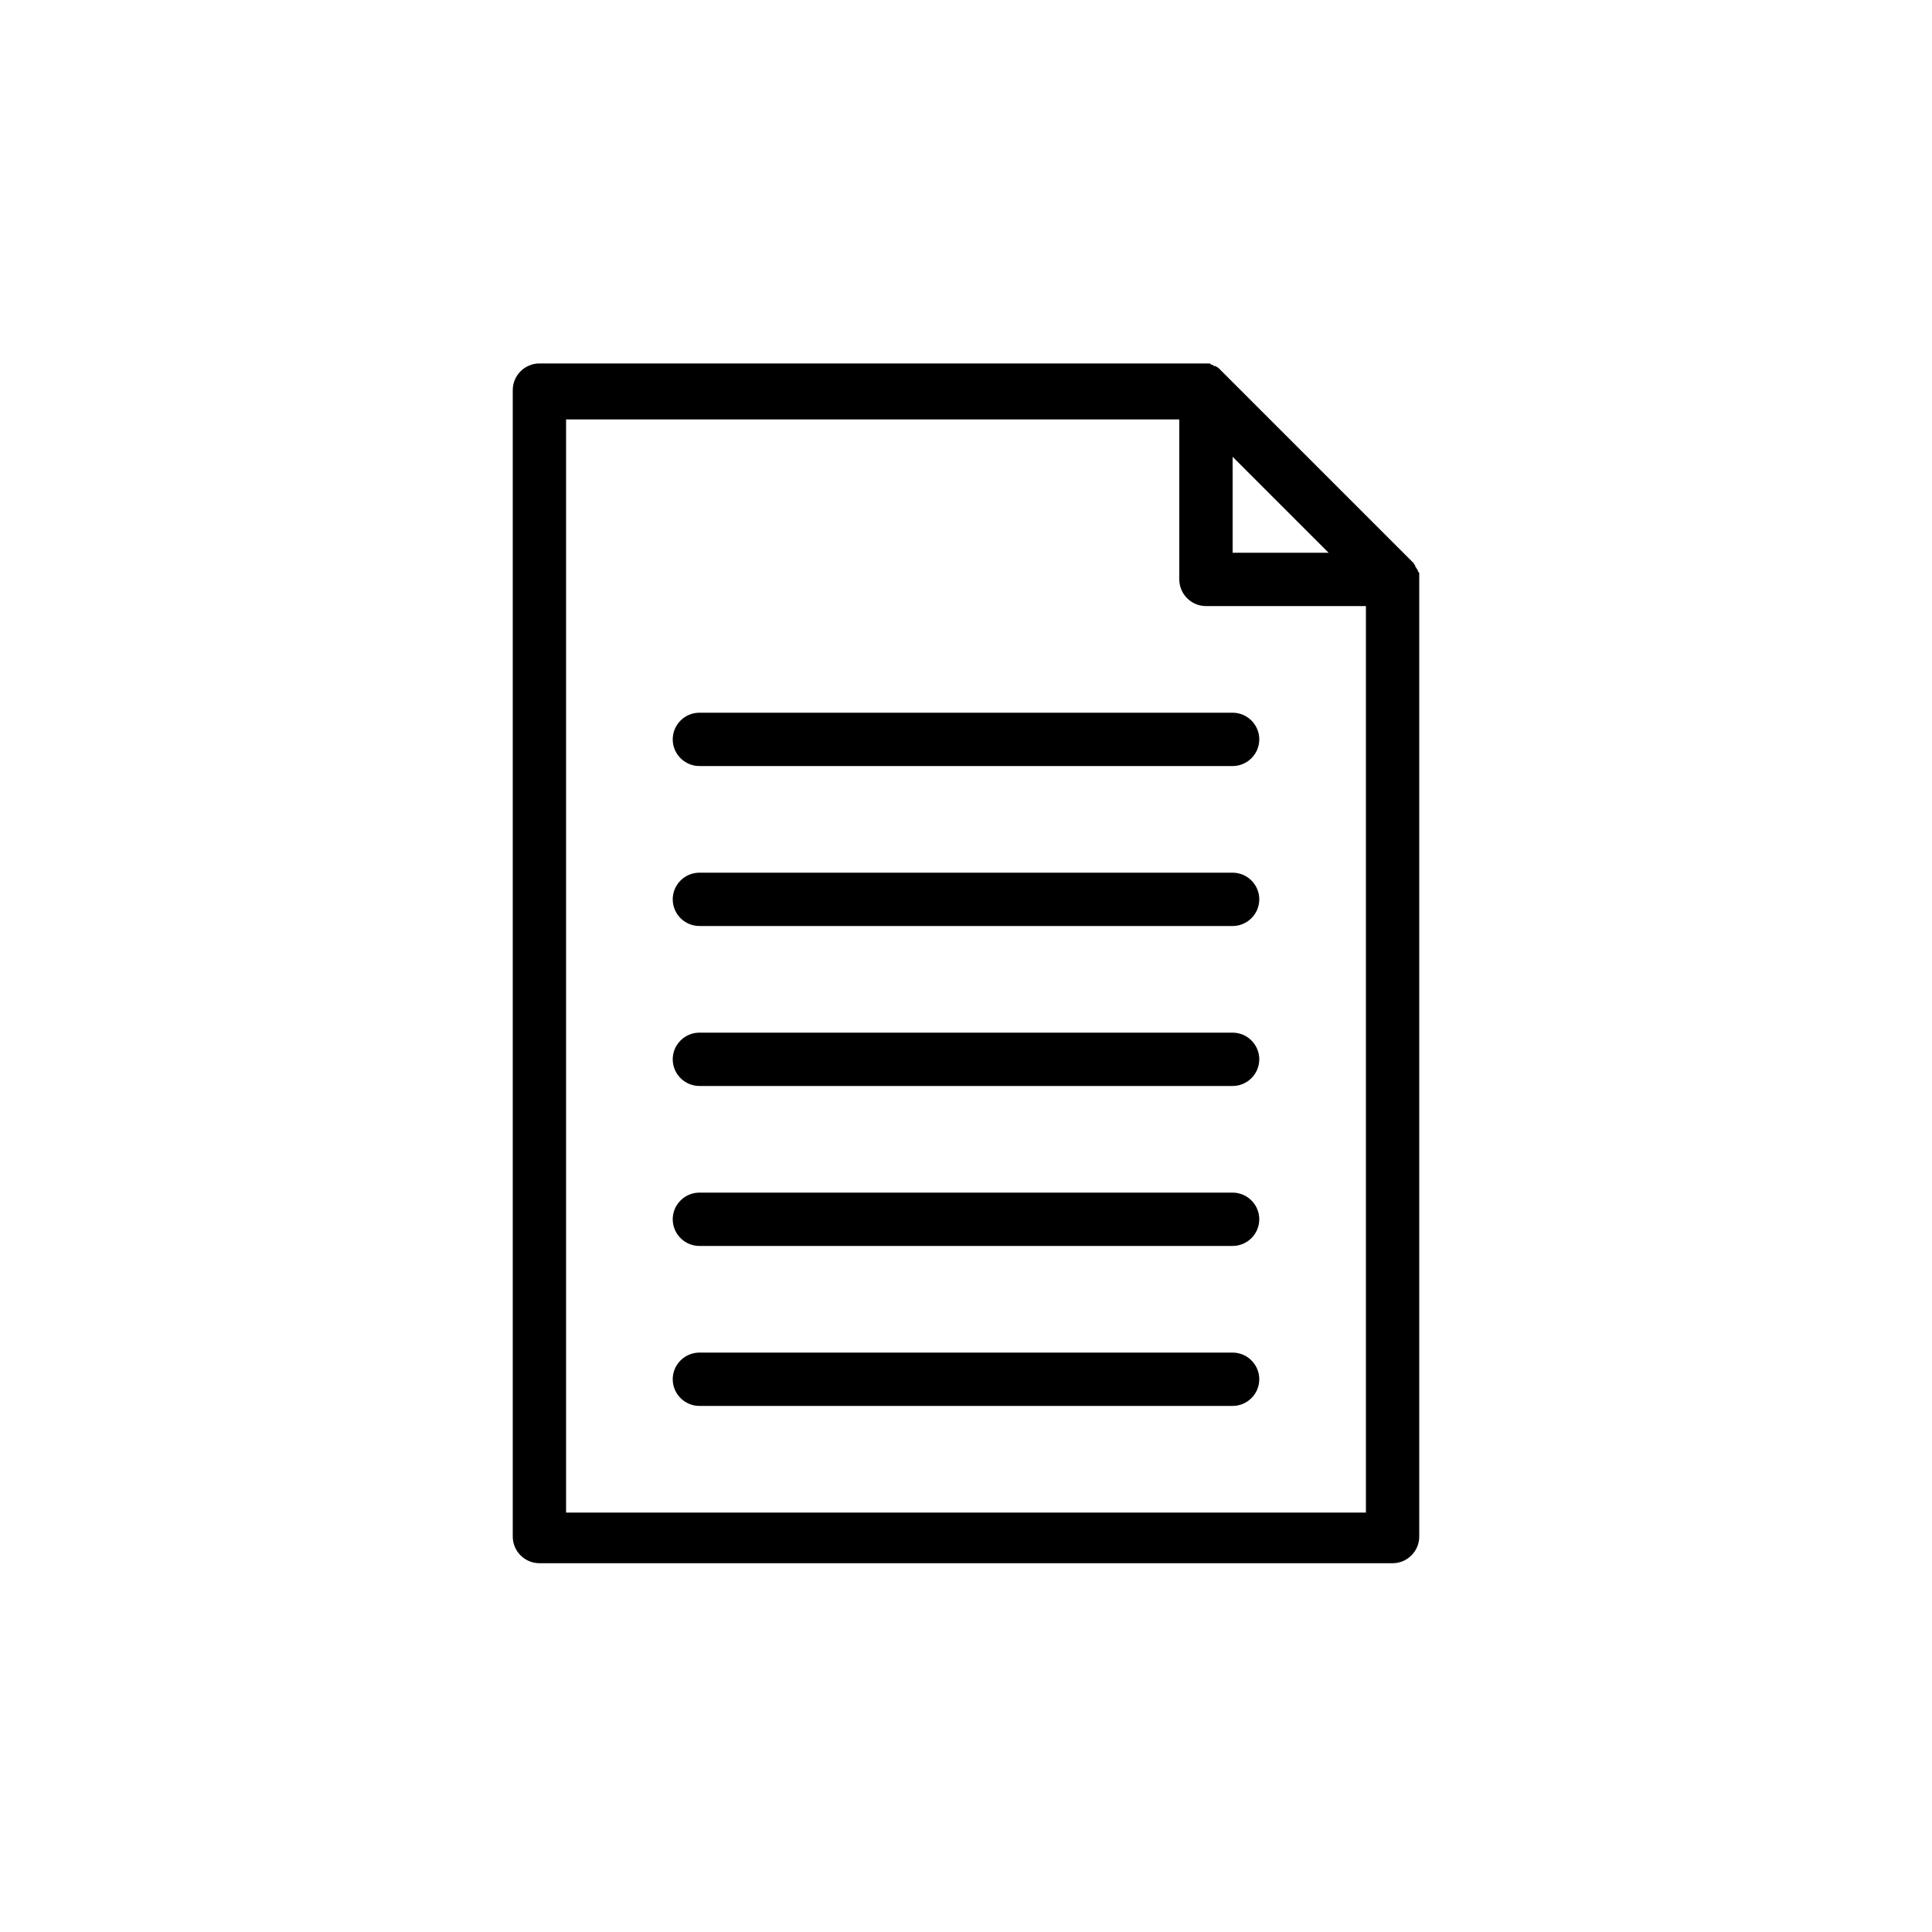
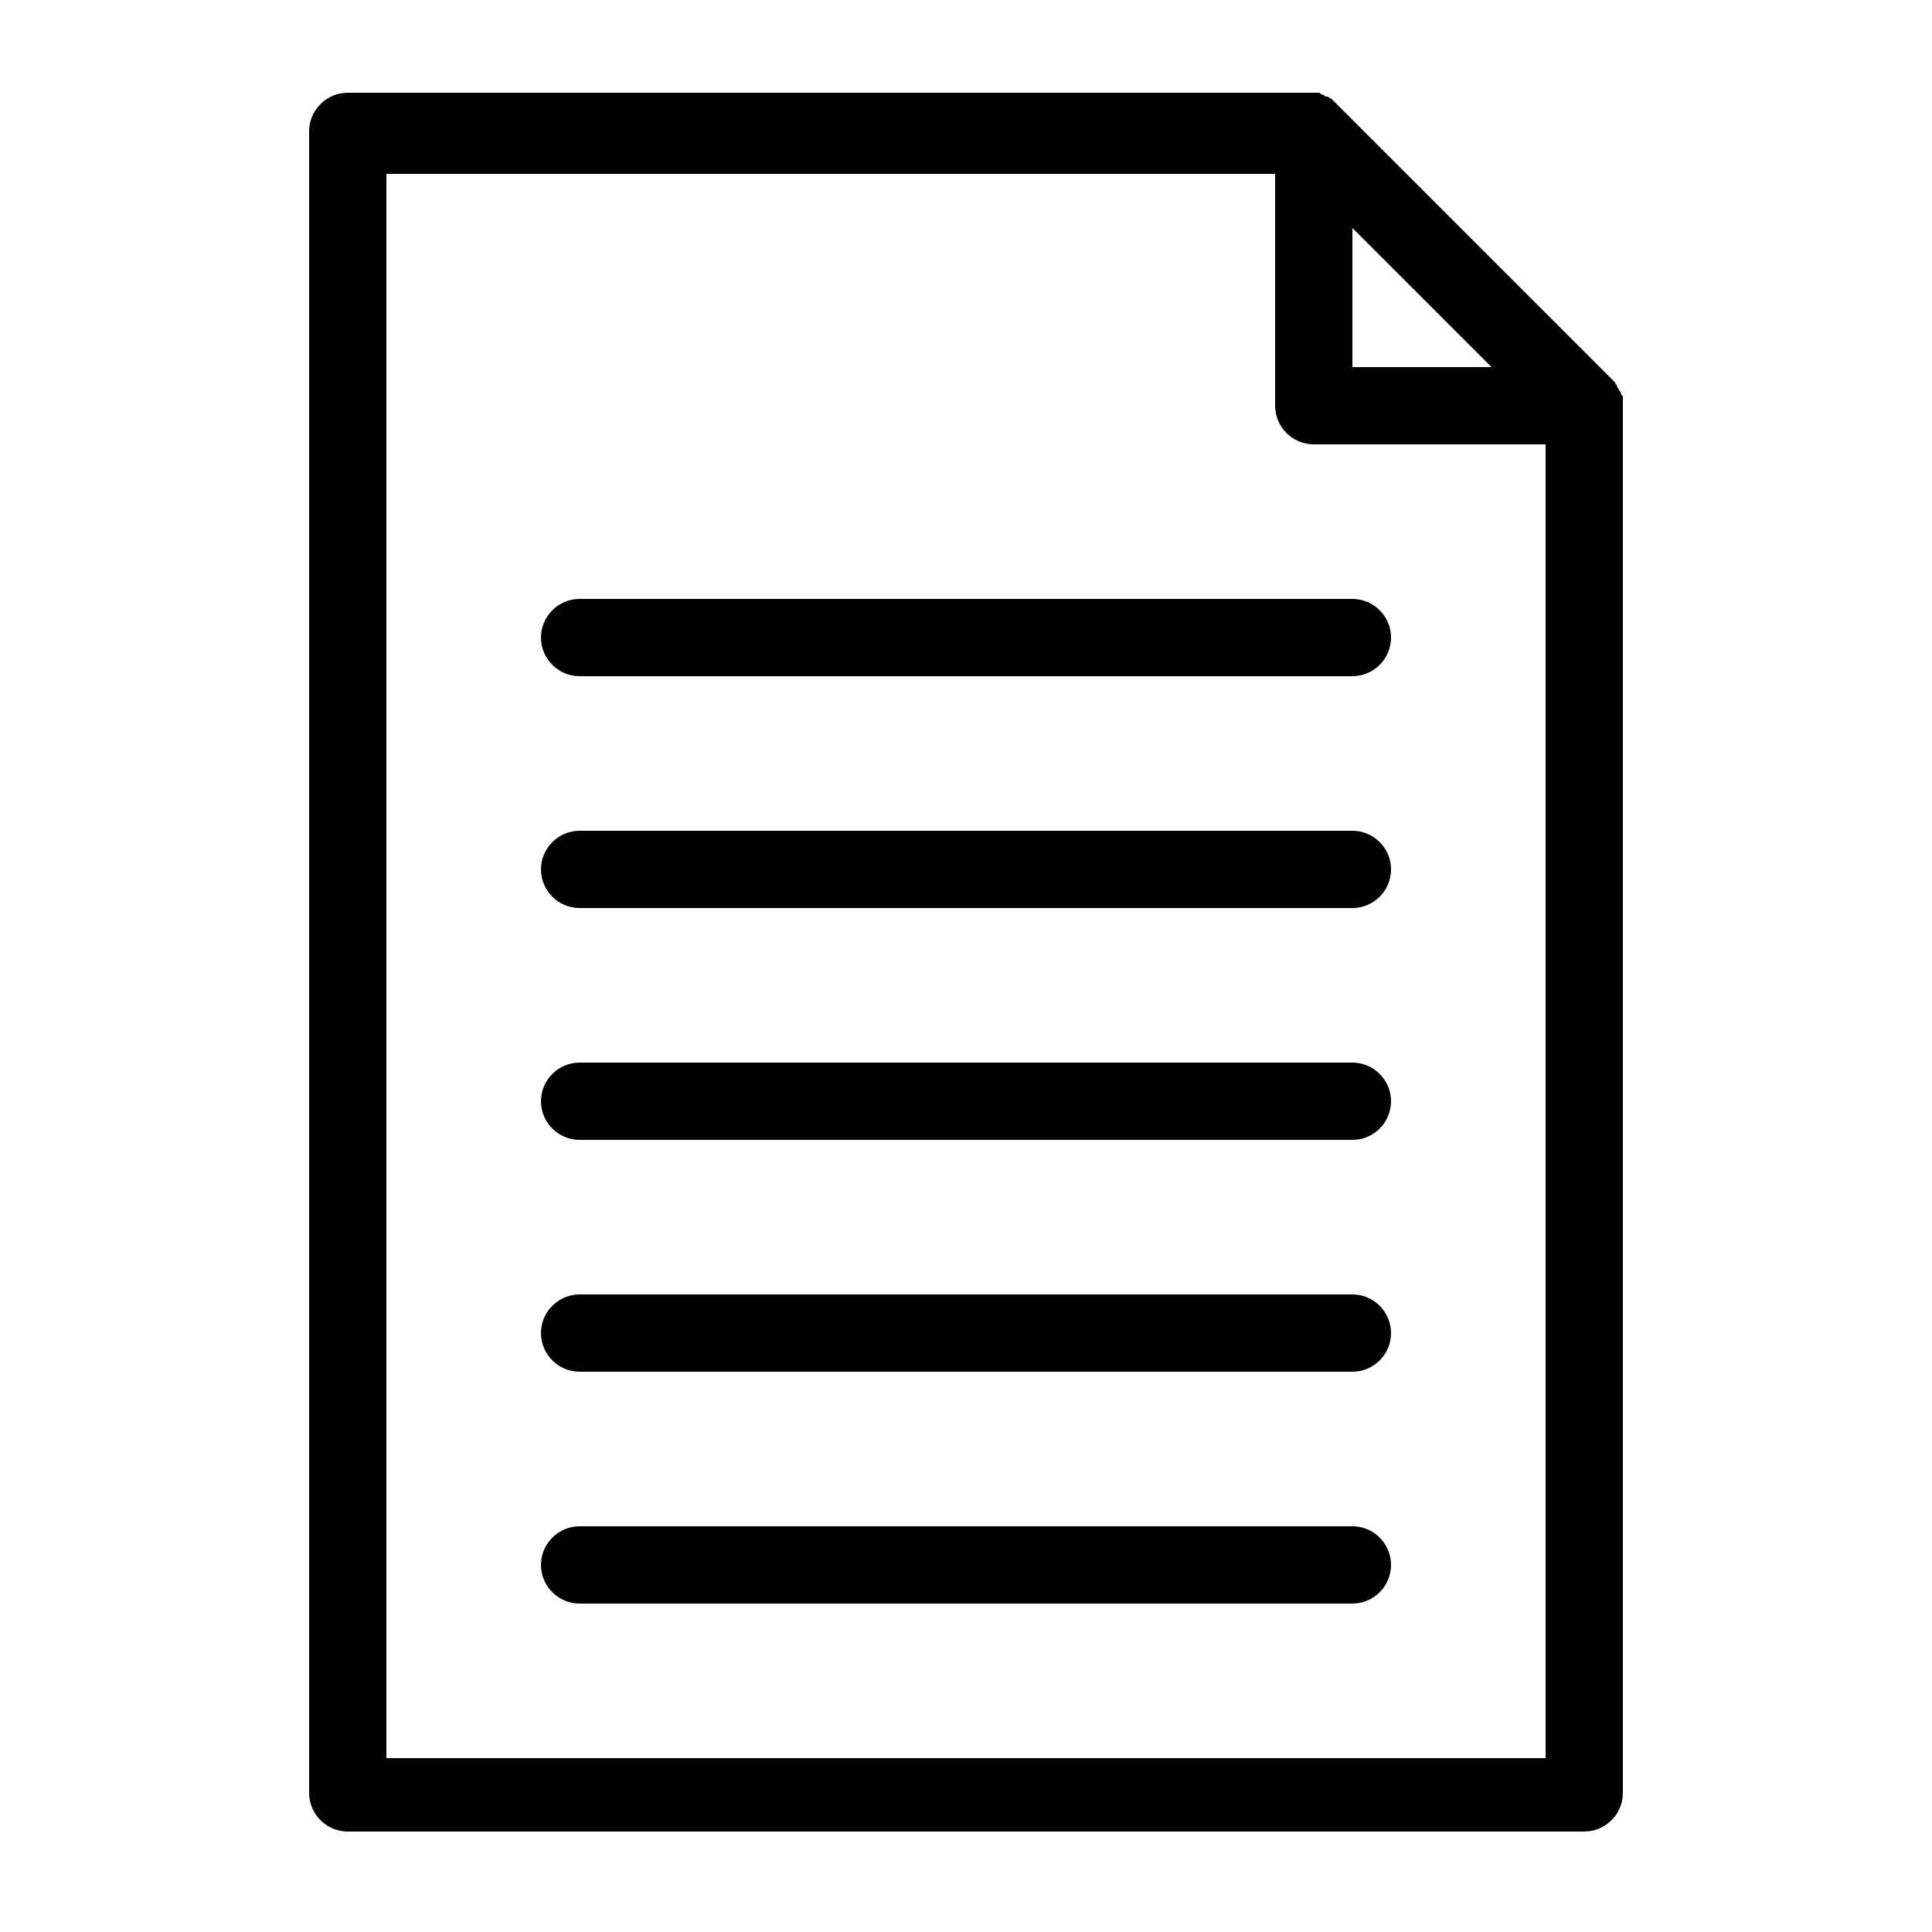
- <svg xmlns="http://www.w3.org/2000/svg" width="30" height="30" viewBox="0 0 100 100">
-   <g>
-     <g transform="translate(50 50) scale(0.69 0.69) rotate(0) translate(-50 -50)" style="fill:#000000">
-       <svg fill="#000000" version="1.1" x="0px" y="0px" viewBox="0 0 100 100" style="enable-background:new 0 0 100 100;" xml:space="preserve">
-         <path d="M84,20.6c0-0.1,0-0.1-0.1-0.2c0-0.1,0-0.1-0.1-0.2c0-0.1-0.1-0.1-0.1-0.2c0-0.1-0.1-0.1-0.1-0.2c-0.1-0.1-0.2-0.2-0.3-0.3  l-14-14c-0.1-0.1-0.2-0.2-0.3-0.3c0,0-0.1-0.1-0.1-0.1c-0.1,0-0.1-0.1-0.2-0.1c-0.1,0-0.1,0-0.2-0.1c-0.1,0-0.1,0-0.2-0.1  c-0.1,0-0.3,0-0.4,0H18c-1.1,0-2,0.9-2,2v86c0,1.1,0.9,2,2,2h64c1.1,0,2-0.9,2-2V21C84,20.9,84,20.7,84,20.6z M70,11.8l7.2,7.2H70  V11.8z M80,91H20V9h46v12c0,1.1,0.9,2,2,2h12V91z M72,81c0,1.1-0.9,2-2,2H30c-1.1,0-2-0.9-2-2s0.9-2,2-2h40C71.1,79,72,79.9,72,81z   M72,69c0,1.1-0.9,2-2,2H30c-1.1,0-2-0.9-2-2s0.9-2,2-2h40C71.1,67,72,67.9,72,69z M72,57c0,1.1-0.9,2-2,2H30c-1.1,0-2-0.9-2-2  s0.9-2,2-2h40C71.1,55,72,55.9,72,57z M72,45c0,1.1-0.9,2-2,2H30c-1.1,0-2-0.9-2-2s0.9-2,2-2h40C71.1,43,72,43.9,72,45z M30,31h40  c1.1,0,2,0.9,2,2s-0.9,2-2,2H30c-1.1,0-2-0.9-2-2S28.9,31,30,31z" />
-       </svg>
-     </g>
-   </g>
+ <svg xmlns="http://www.w3.org/2000/svg" height="100px" width="100px" fill="#000000" version="1.1" x="0px" y="0px" viewBox="0 0 100 100" style="enable-background:new 0 0 100 100;" xml:space="preserve">
+   <path d="M84,20.6c0-0.1,0-0.1-0.1-0.2c0-0.1,0-0.1-0.1-0.2c0-0.1-0.1-0.1-0.1-0.2c0-0.1-0.1-0.1-0.1-0.2c-0.1-0.1-0.2-0.2-0.3-0.3  l-14-14c-0.1-0.1-0.2-0.2-0.3-0.3c0,0-0.1-0.1-0.1-0.1c-0.1,0-0.1-0.1-0.2-0.1c-0.1,0-0.1,0-0.2-0.1c-0.1,0-0.1,0-0.2-0.1  c-0.1,0-0.3,0-0.4,0H18c-1.1,0-2,0.9-2,2v86c0,1.1,0.9,2,2,2h64c1.1,0,2-0.9,2-2V21C84,20.9,84,20.7,84,20.6z M70,11.8l7.2,7.2H70  V11.8z M80,91H20V9h46v12c0,1.1,0.9,2,2,2h12V91z M72,81c0,1.1-0.9,2-2,2H30c-1.1,0-2-0.9-2-2s0.9-2,2-2h40C71.1,79,72,79.9,72,81z   M72,69c0,1.1-0.9,2-2,2H30c-1.1,0-2-0.9-2-2s0.9-2,2-2h40C71.1,67,72,67.9,72,69z M72,57c0,1.1-0.9,2-2,2H30c-1.1,0-2-0.9-2-2  s0.9-2,2-2h40C71.1,55,72,55.9,72,57z M72,45c0,1.1-0.9,2-2,2H30c-1.1,0-2-0.9-2-2s0.9-2,2-2h40C71.1,43,72,43.9,72,45z M30,31h40  c1.1,0,2,0.9,2,2s-0.9,2-2,2H30c-1.1,0-2-0.9-2-2S28.9,31,30,31z" />
</svg>
